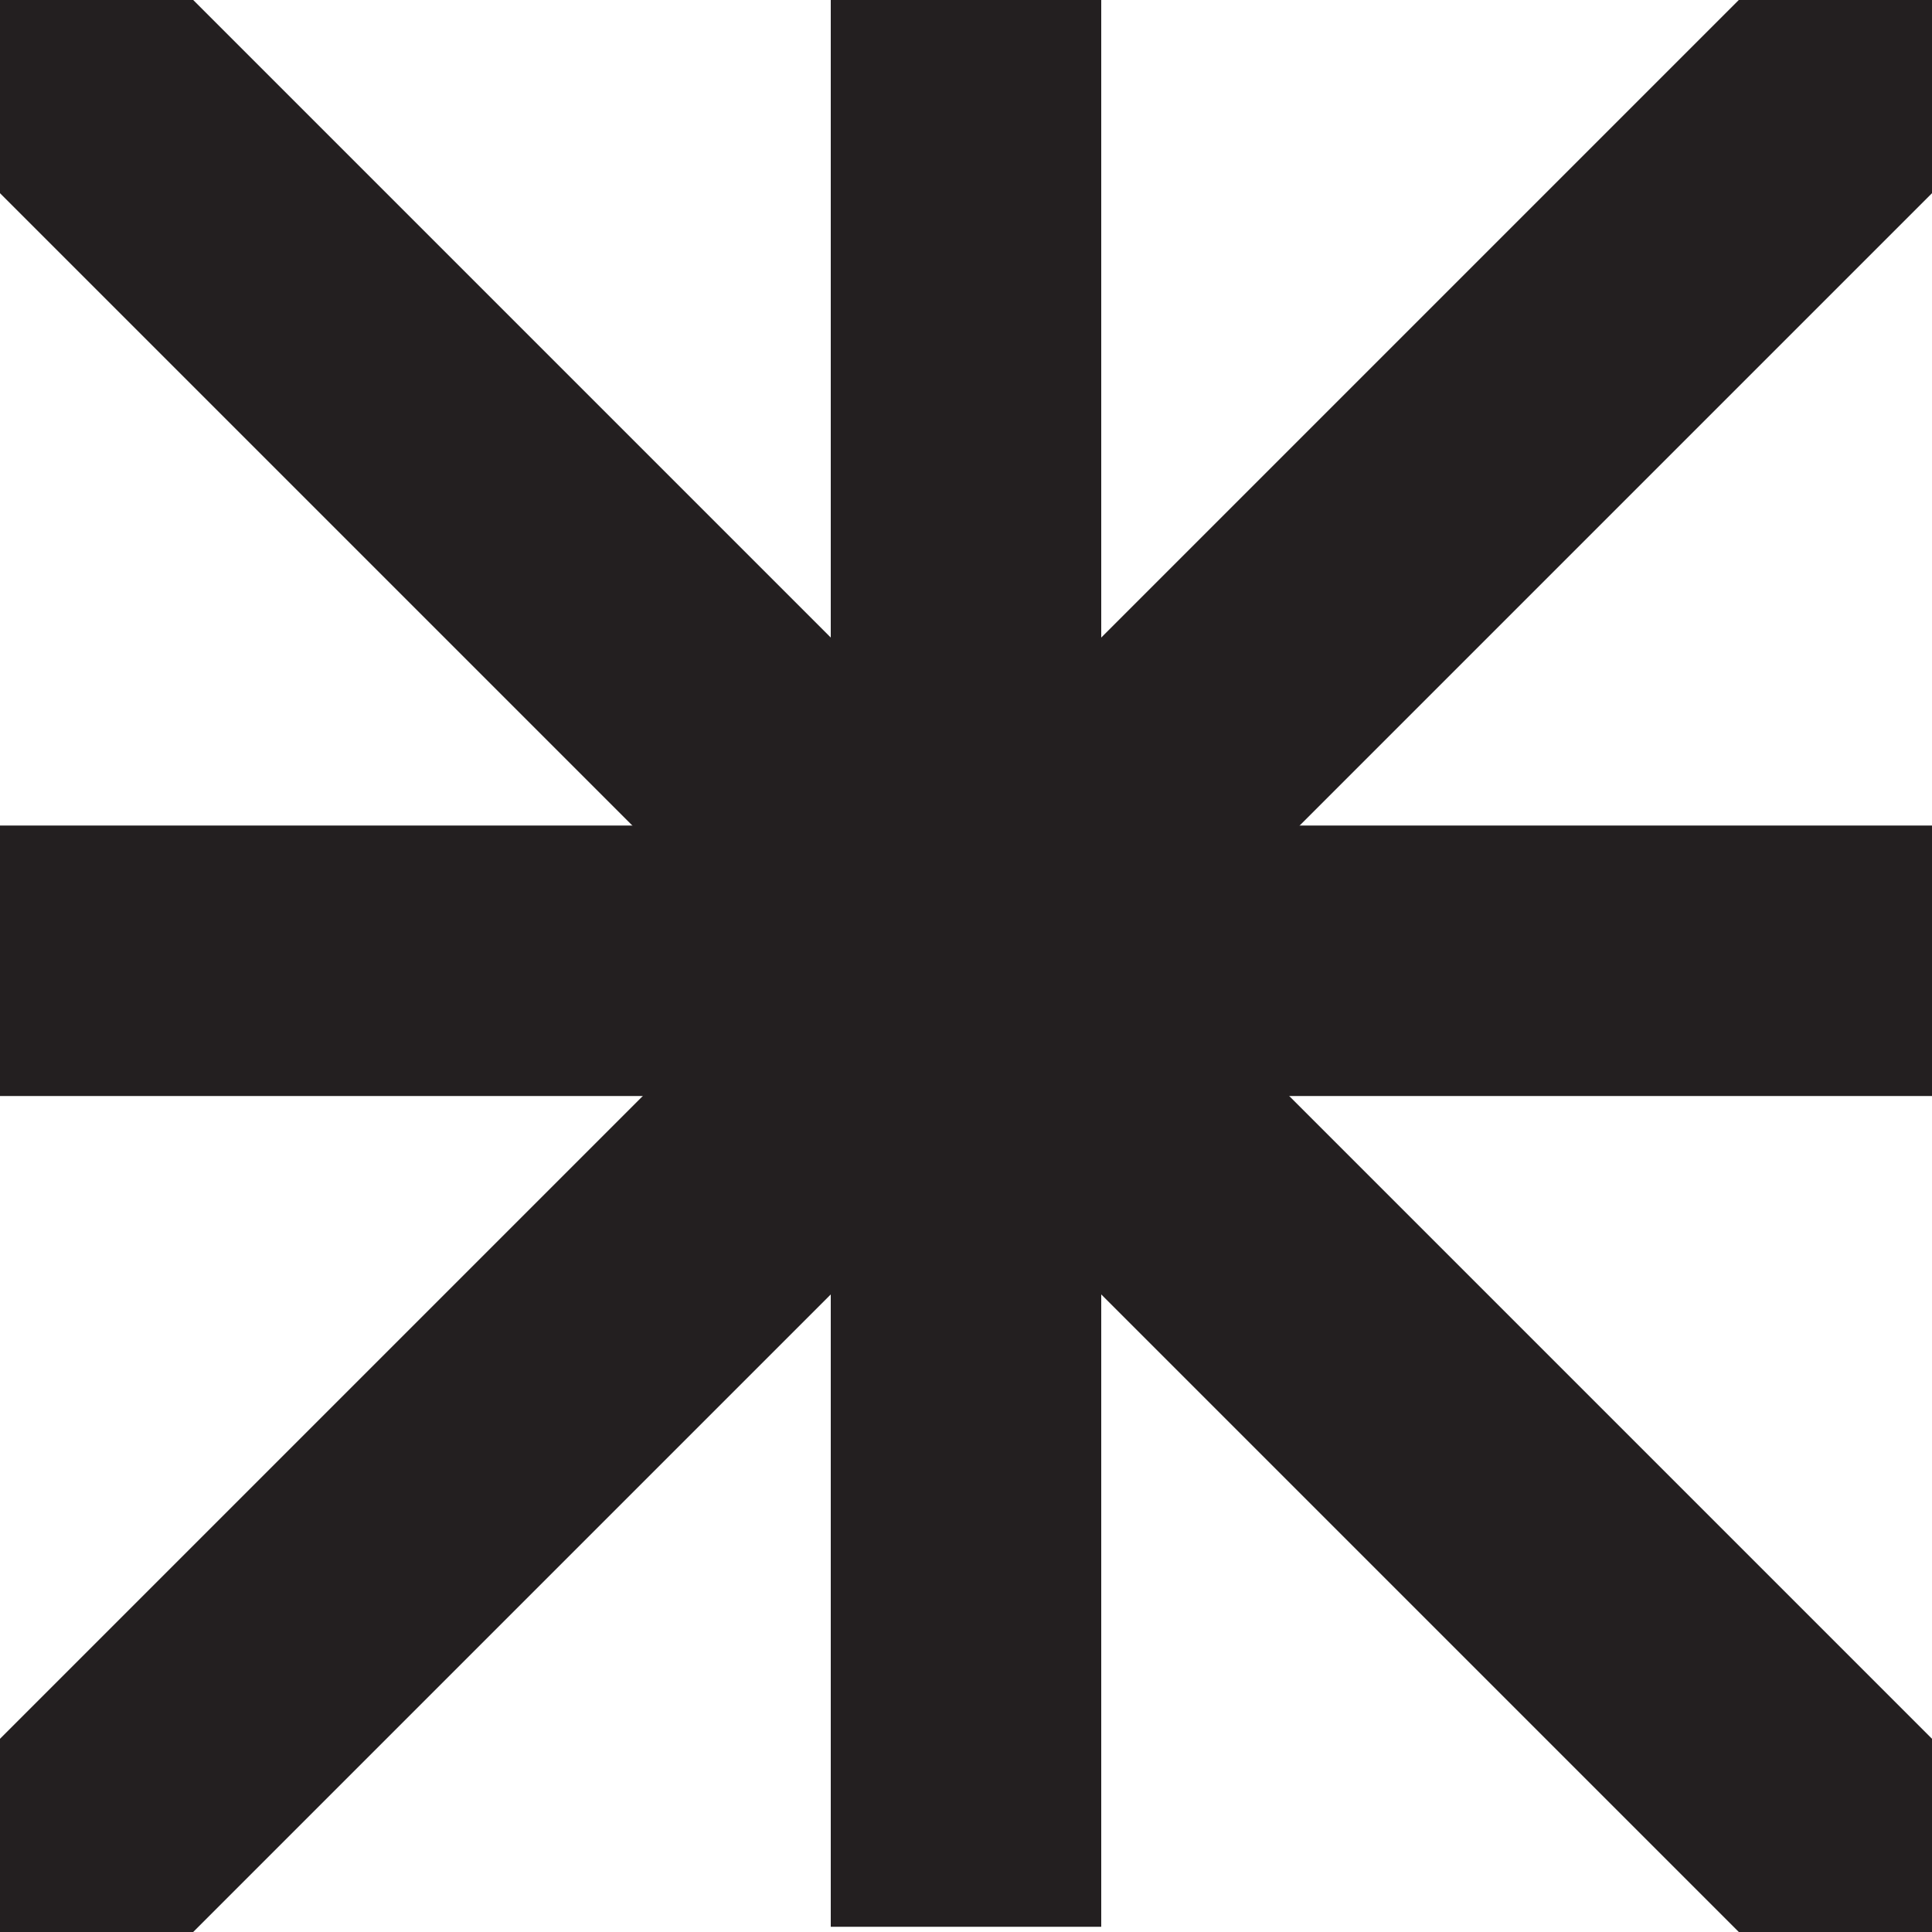
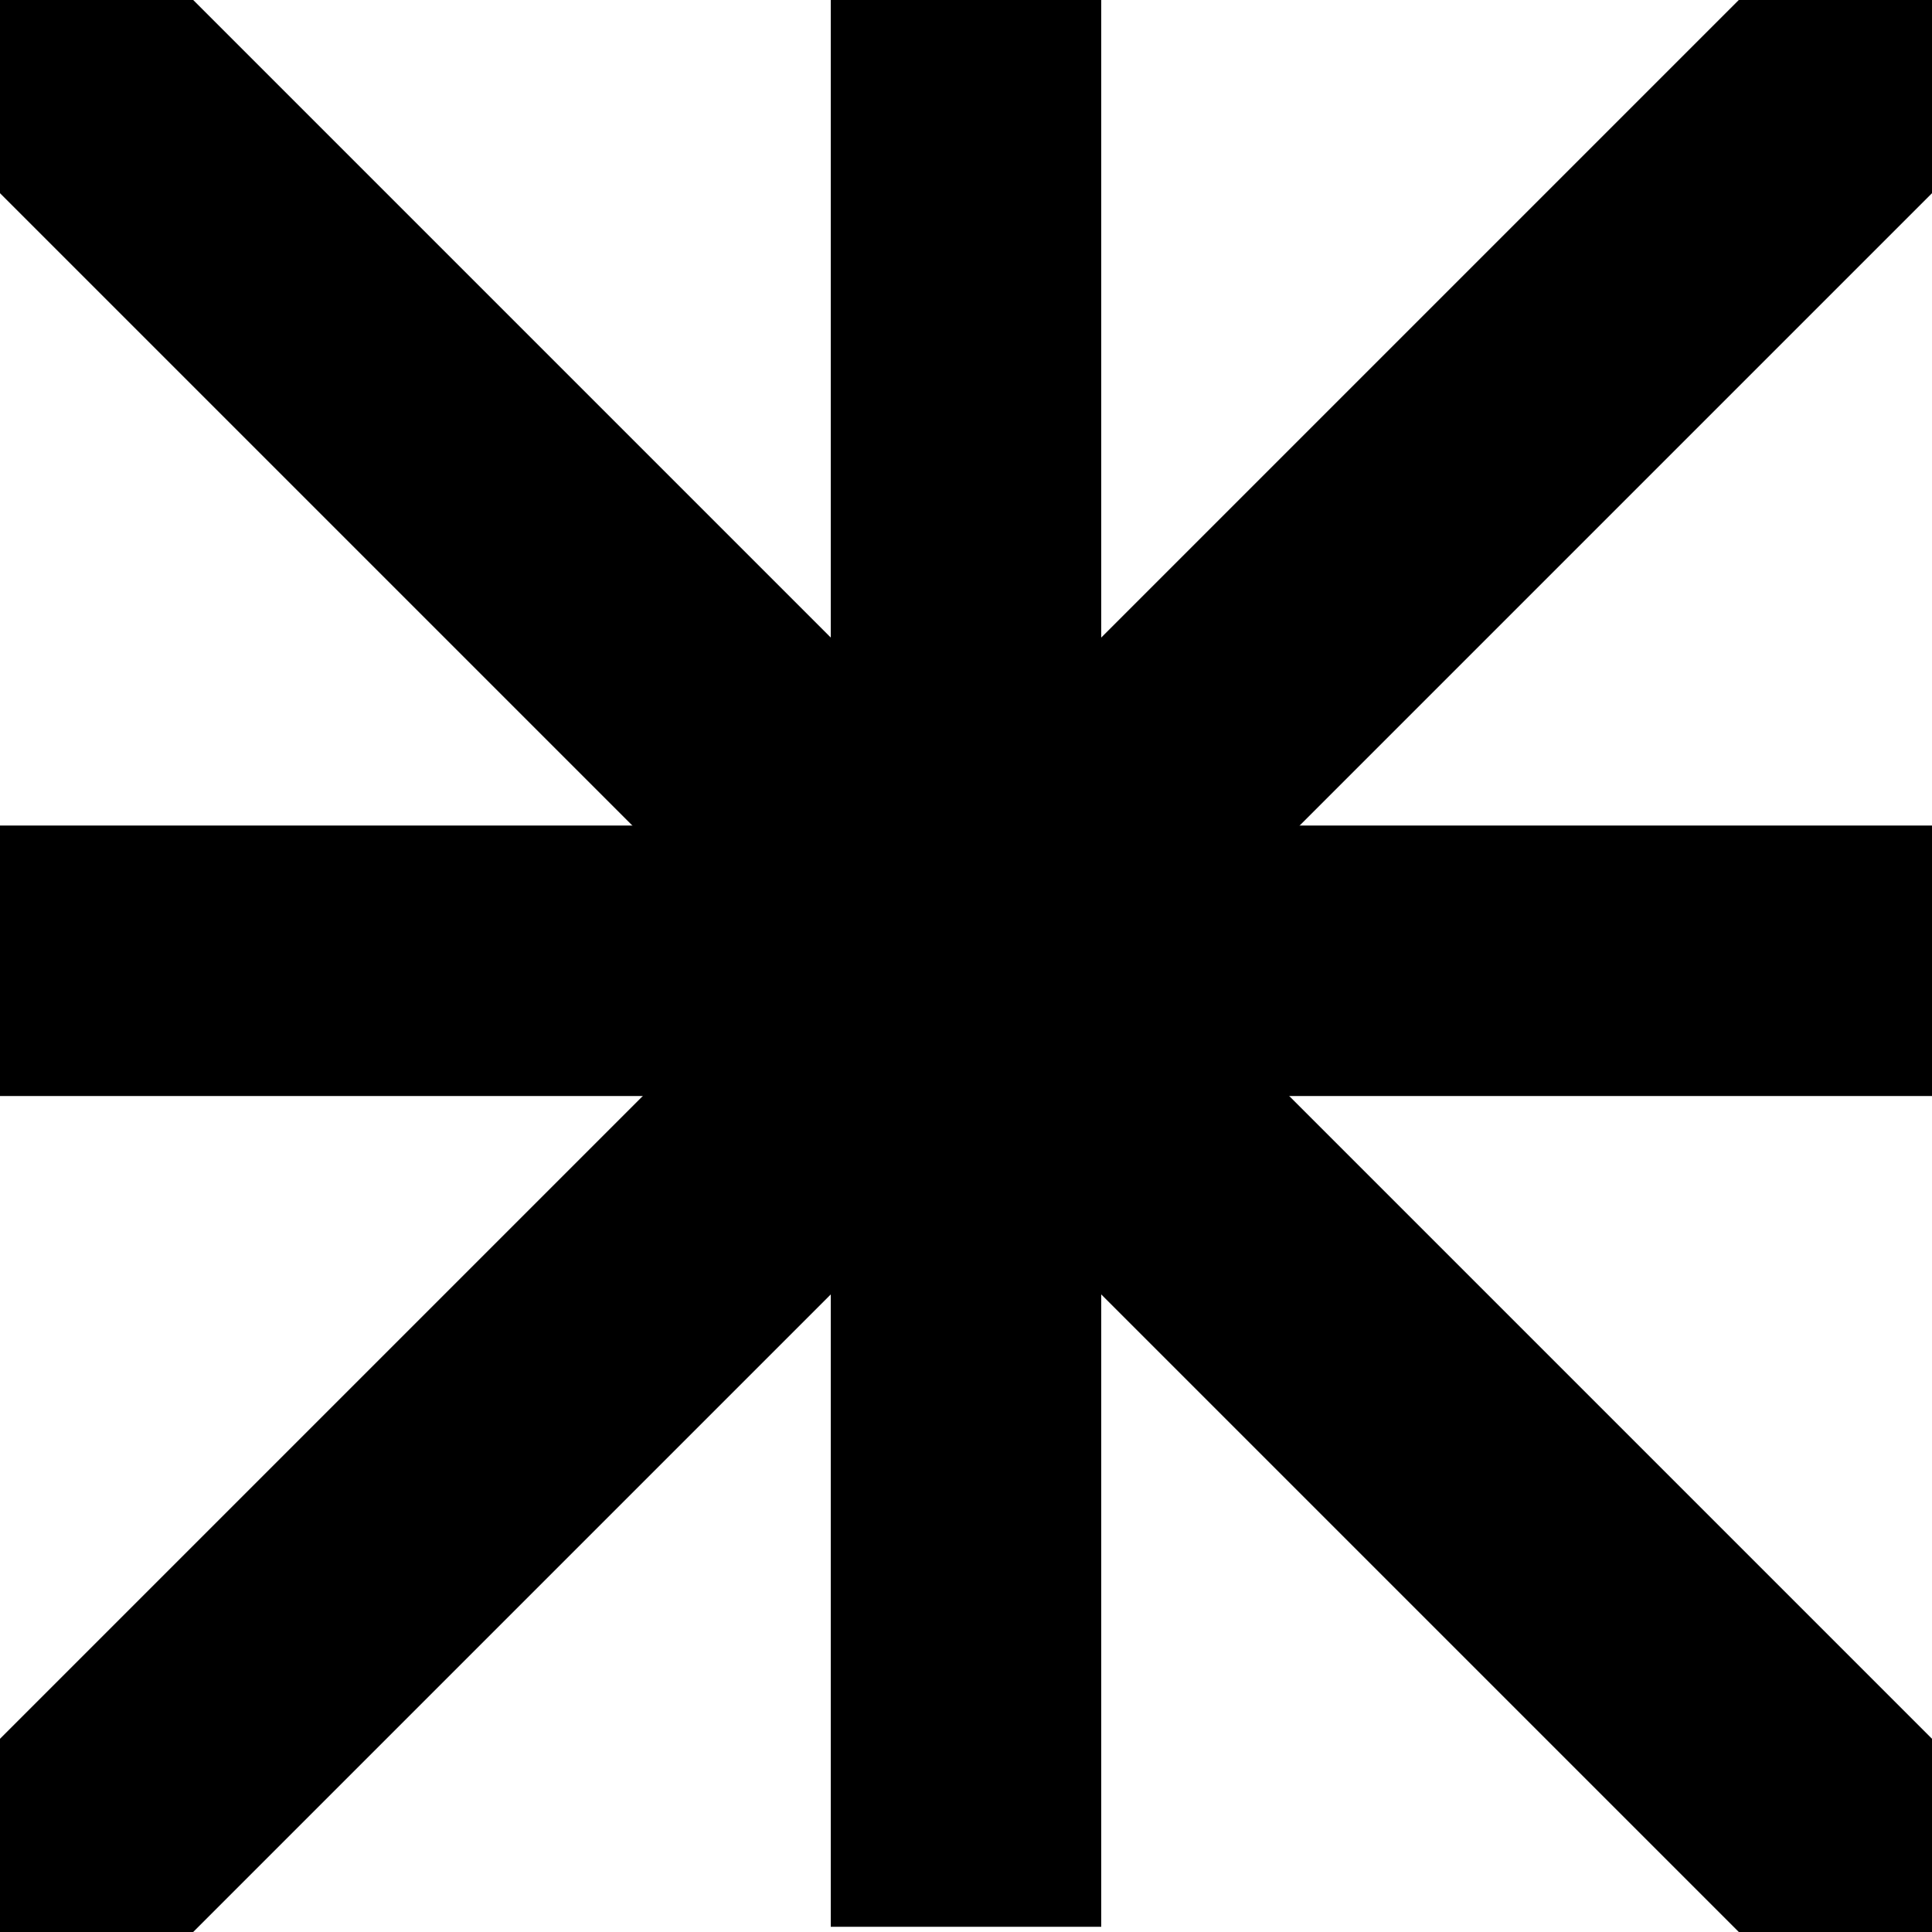
<svg xmlns="http://www.w3.org/2000/svg" id="Layer_1" data-name="Layer 1" viewBox="0 0 100 100">
  <defs>
-     <style>.cls-1{fill:none;}.cls-2{clip-path:url(#clip-path);}.cls-3{fill:#231f20;}</style>
+     <style>.cls-1{fill:none;}.cls-2{clip-path:url(#clip-path);}.cls-3{fill:#000000;}</style>
    <clipPath id="clip-path">
      <rect class="cls-1" x="-120" width="100" height="100" />
    </clipPath>
  </defs>
  <g class="cls-2">
    <polygon class="cls-3" points="-30 100 -20 100 0 75 -10 75 -30 100" />
  </g>
  <polygon class="cls-3" points="100 100 90 100 0 10 0 0 10 0 100 90 100 100" />
  <polygon class="cls-3" points="0 100 10 100 100 10 100 0 90 0 0 90 0 100" />
  <rect class="cls-3" y="42.73" width="100" height="14" />
  <rect class="cls-3" y="42.73" width="100" height="14" transform="translate(0.27 99.73) rotate(-90)" />
</svg>
